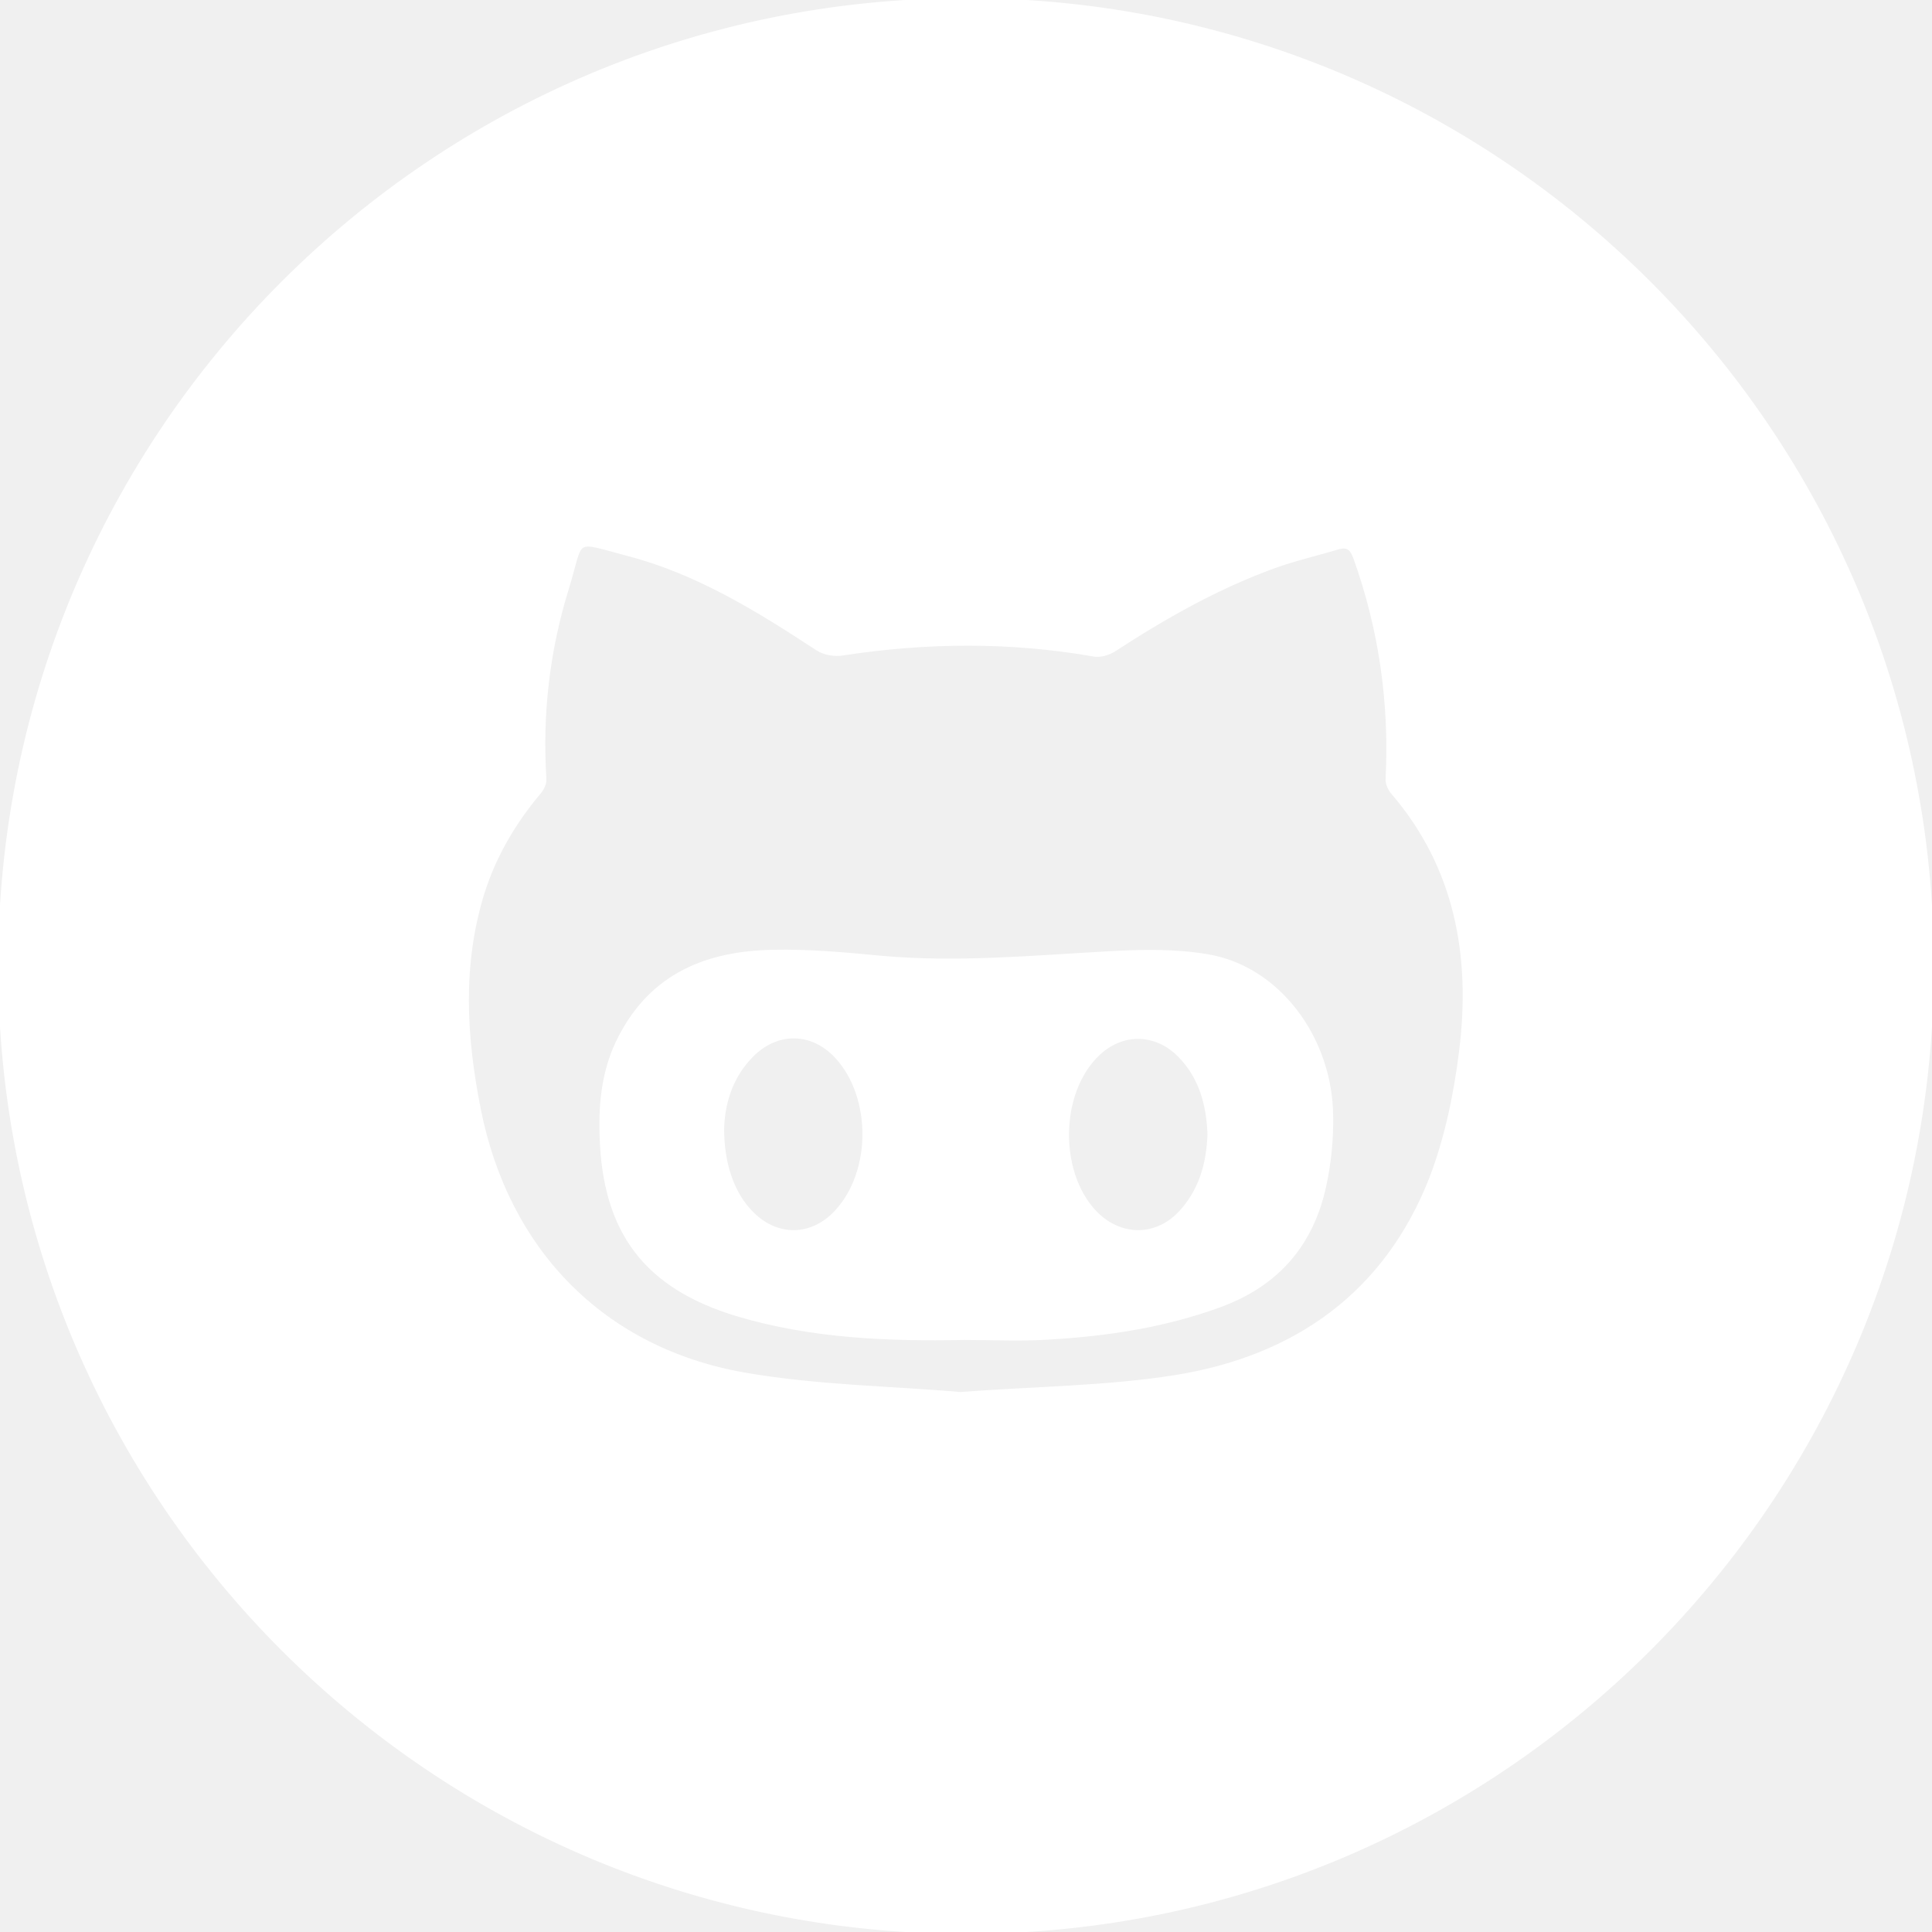
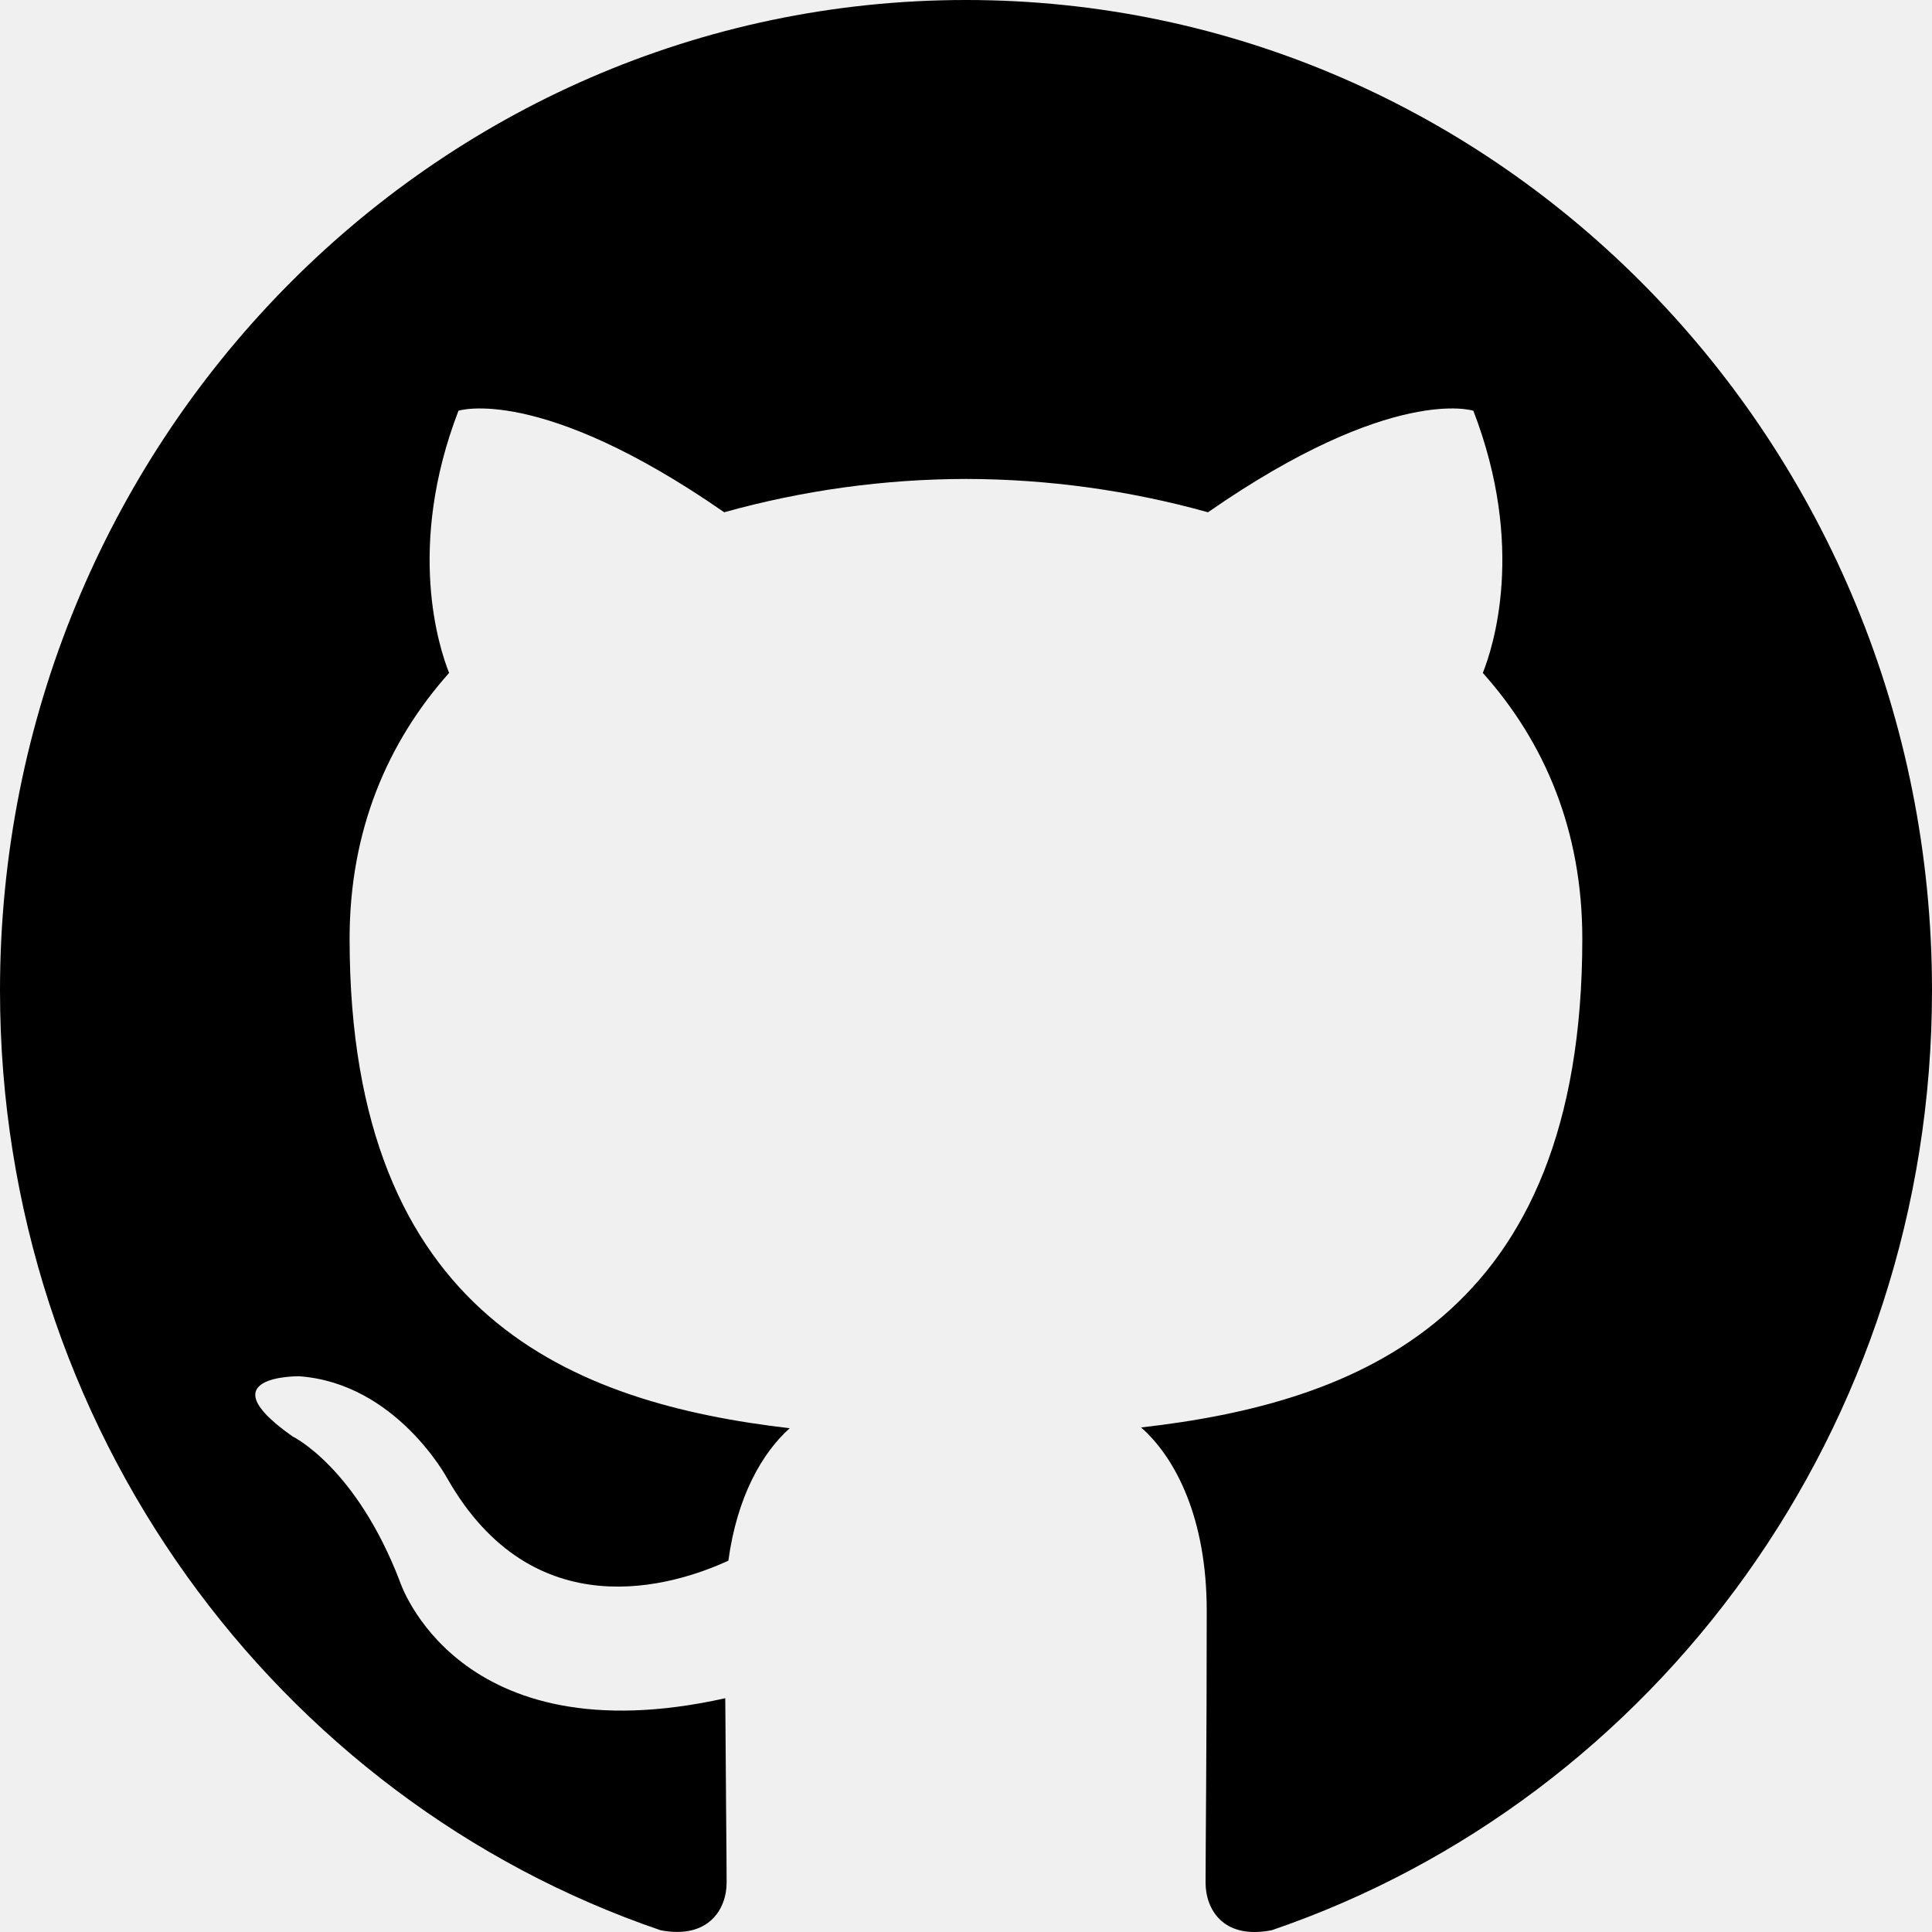
- <svg xmlns="http://www.w3.org/2000/svg" fill="#ffffff" height="30px" width="30px" version="1.1" id="Layer_1" viewBox="-143 145 512 512" xml:space="preserve" stroke="#ffffff">
-   <g id="SVGRepo_bgCarrier" stroke-width="0" />
-   <g id="SVGRepo_tracerCarrier" stroke-linecap="round" stroke-linejoin="round" />
-   <g id="SVGRepo_iconCarrier">
-     <g>
-       <path d="M177.1,398.4c-8.6-1.5-17.6-1.3-26.4-0.8c-20,1.1-40,3-60,1.2c-9.5-0.9-19.1-1.8-28.7-1.6c-17.4,0.3-32,6-40.6,22.6 c-4.3,8.2-5.3,17-5,26.1c0.7,25.6,11.8,40.2,36.2,47.5c19.6,5.8,39.7,6.6,59.9,6.2c7.5,0,15,0.4,22.5-0.1 c15.5-0.9,30.7-3.2,45.4-8.6c15.2-5.6,24.3-16.3,27.6-31.8c1.3-6,1.9-12.3,1.8-18.4C209.6,420,195.6,401.5,177.1,398.4z M78.7,466.1c-6.5,7.1-15.9,7.2-22.6,0.3c-4.9-5-7.7-12.7-7.7-22.3c0.2-6.5,2.1-13.6,7.7-19.3c6.7-6.9,16.1-6.8,22.6,0.2 C88.5,435.6,88.5,455.5,78.7,466.1z M169.6,466.6c-6.1,6.3-14.9,6.5-21.4,0.7c-11.2-10.2-11.2-32.9,0-43.2 c6.4-5.9,15.2-5.7,21.4,0.6c5.7,5.8,7.6,13.1,7.9,20.9C177.2,453.5,175.2,460.7,169.6,466.6z">
-     </path>
-       <path d="M113,145c-141.4,0-256,114.6-256,256s114.6,256,256,256s256-114.6,256-256S254.4,145,113,145z M244.2,423.4 c-1.4,11.4-3.8,23.1-7.9,33.8c-12,30.7-36,47.6-67.8,52.7c-18.2,2.9-36.9,3-57.1,4.5c-18.1-1.6-38-1.8-57.3-5.2 c-37.4-6.6-62.8-32.8-70.2-70.3c-3.8-19.1-4.9-38.3,1-57.3c3.1-9.8,8.2-18.5,14.8-26.4c0.9-1,1.7-2.5,1.6-3.8 c-1.1-17.2,0.9-34.2,6-50.6c4.2-13.7,1.1-12.9,16.3-8.9c18.3,4.8,34.3,14.7,50,25c1.8,1.2,4.6,1.7,6.8,1.3 c22.2-3.4,44.3-3.6,66.5,0.3c1.6,0.3,3.7-0.3,5.2-1.2c13.5-8.8,27.4-16.7,42.6-22.2c5.5-2,11.3-3.3,16.9-5c2.5-0.7,3.6,0.2,4.5,2.6 c6.8,19,9.6,38.5,8.6,58.6c-0.1,1.1,0.5,2.6,1.2,3.5C243,374.6,247.3,398.2,244.2,423.4z">
-     </path>
-     </g>
-   </g>
+ <svg xmlns="http://www.w3.org/2000/svg" width="20" height="20" id="github">
+   <path fill-rule="evenodd" d="M10 0c5.523 0 10 4.59 10 10.253 0 4.529-2.862 8.371-6.833 9.728-.507.101-.687-.219-.687-.492 0-.338.012-1.442.012-2.814 0-.956-.32-1.58-.679-1.898 2.227-.254 4.567-1.121 4.567-5.059 0-1.12-.388-2.034-1.03-2.752.104-.259.447-1.302-.098-2.714 0 0-.838-.275-2.747 1.051A9.396 9.396 0 0 0 10 4.958a9.375 9.375 0 0 0-2.503.345C5.586 3.977 4.746 4.252 4.746 4.252c-.543 1.412-.2 2.455-.097 2.714-.639.718-1.03 1.632-1.03 2.752 0 3.928 2.335 4.808 4.556 5.067-.286.256-.545.708-.635 1.371-.57.262-2.018.715-2.91-.852 0 0-.529-.985-1.533-1.057 0 0-.975-.013-.068.623 0 0 .655.315 1.11 1.5 0 0 .587 1.83 3.369 1.21.005.857.014 1.665.014 1.909 0 .271-.184.588-.683.493C2.865 18.627 0 14.783 0 10.253 0 4.59 4.478 0 10 0" />
</svg>
